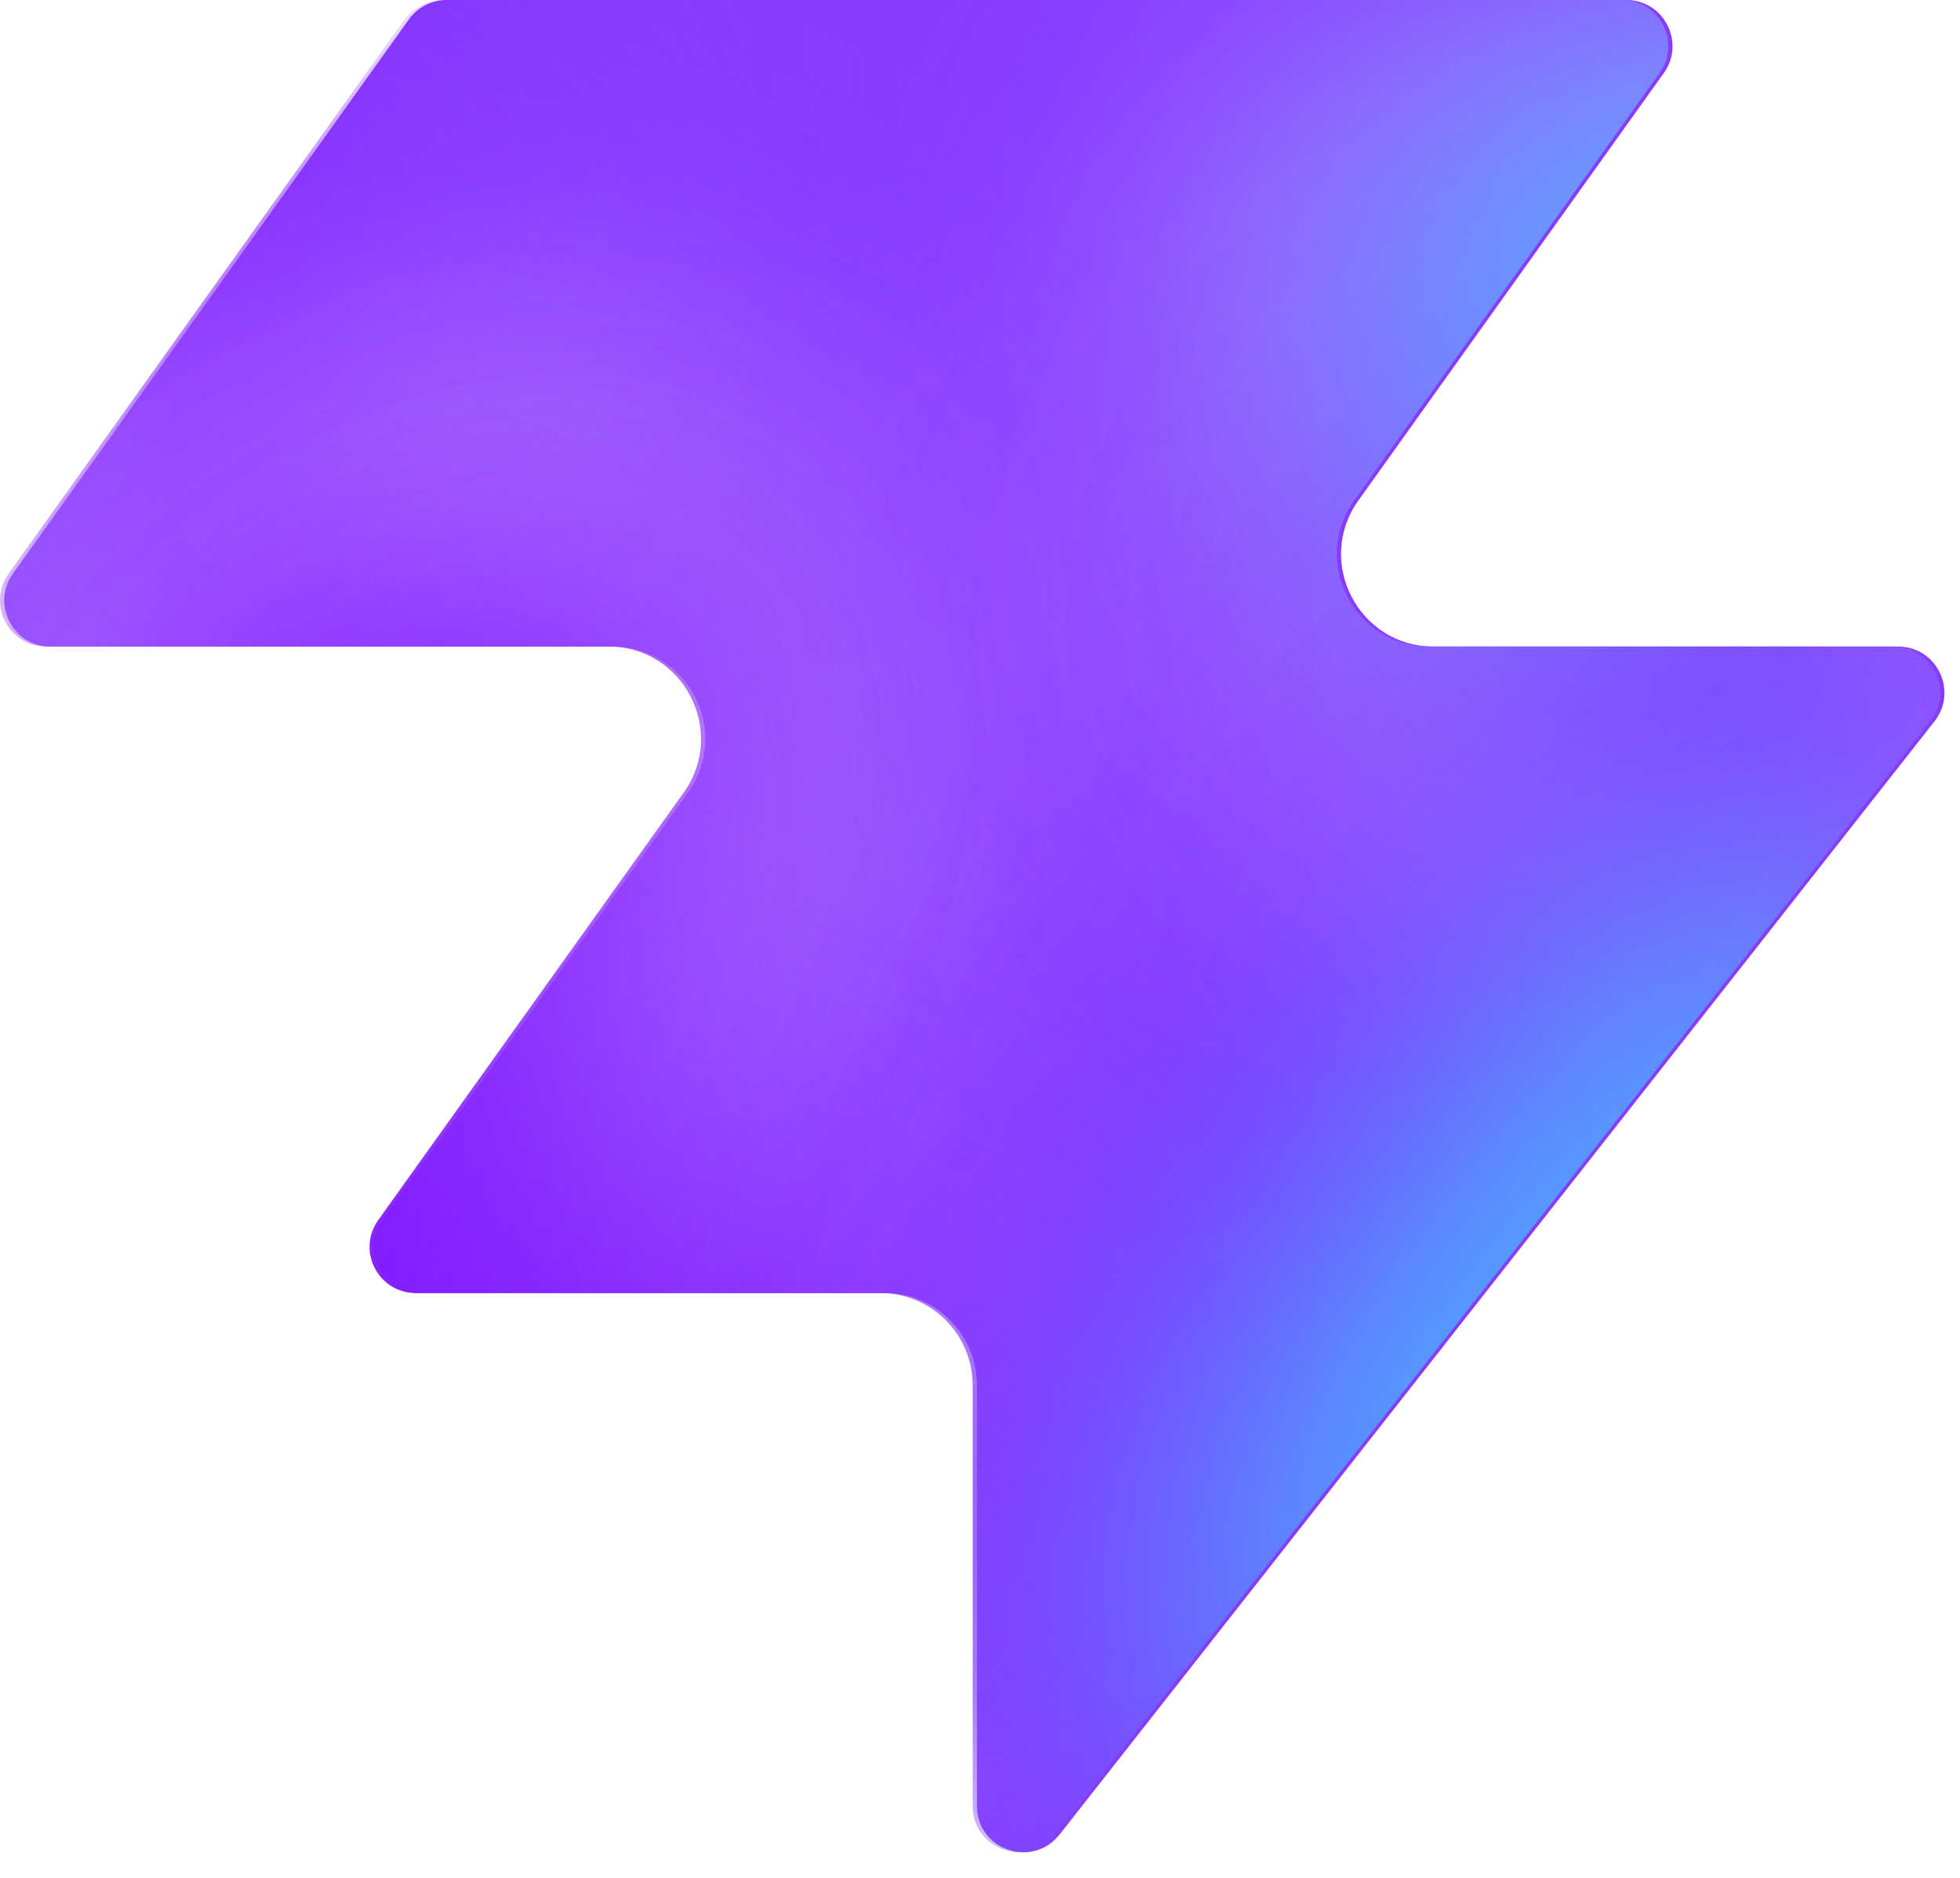
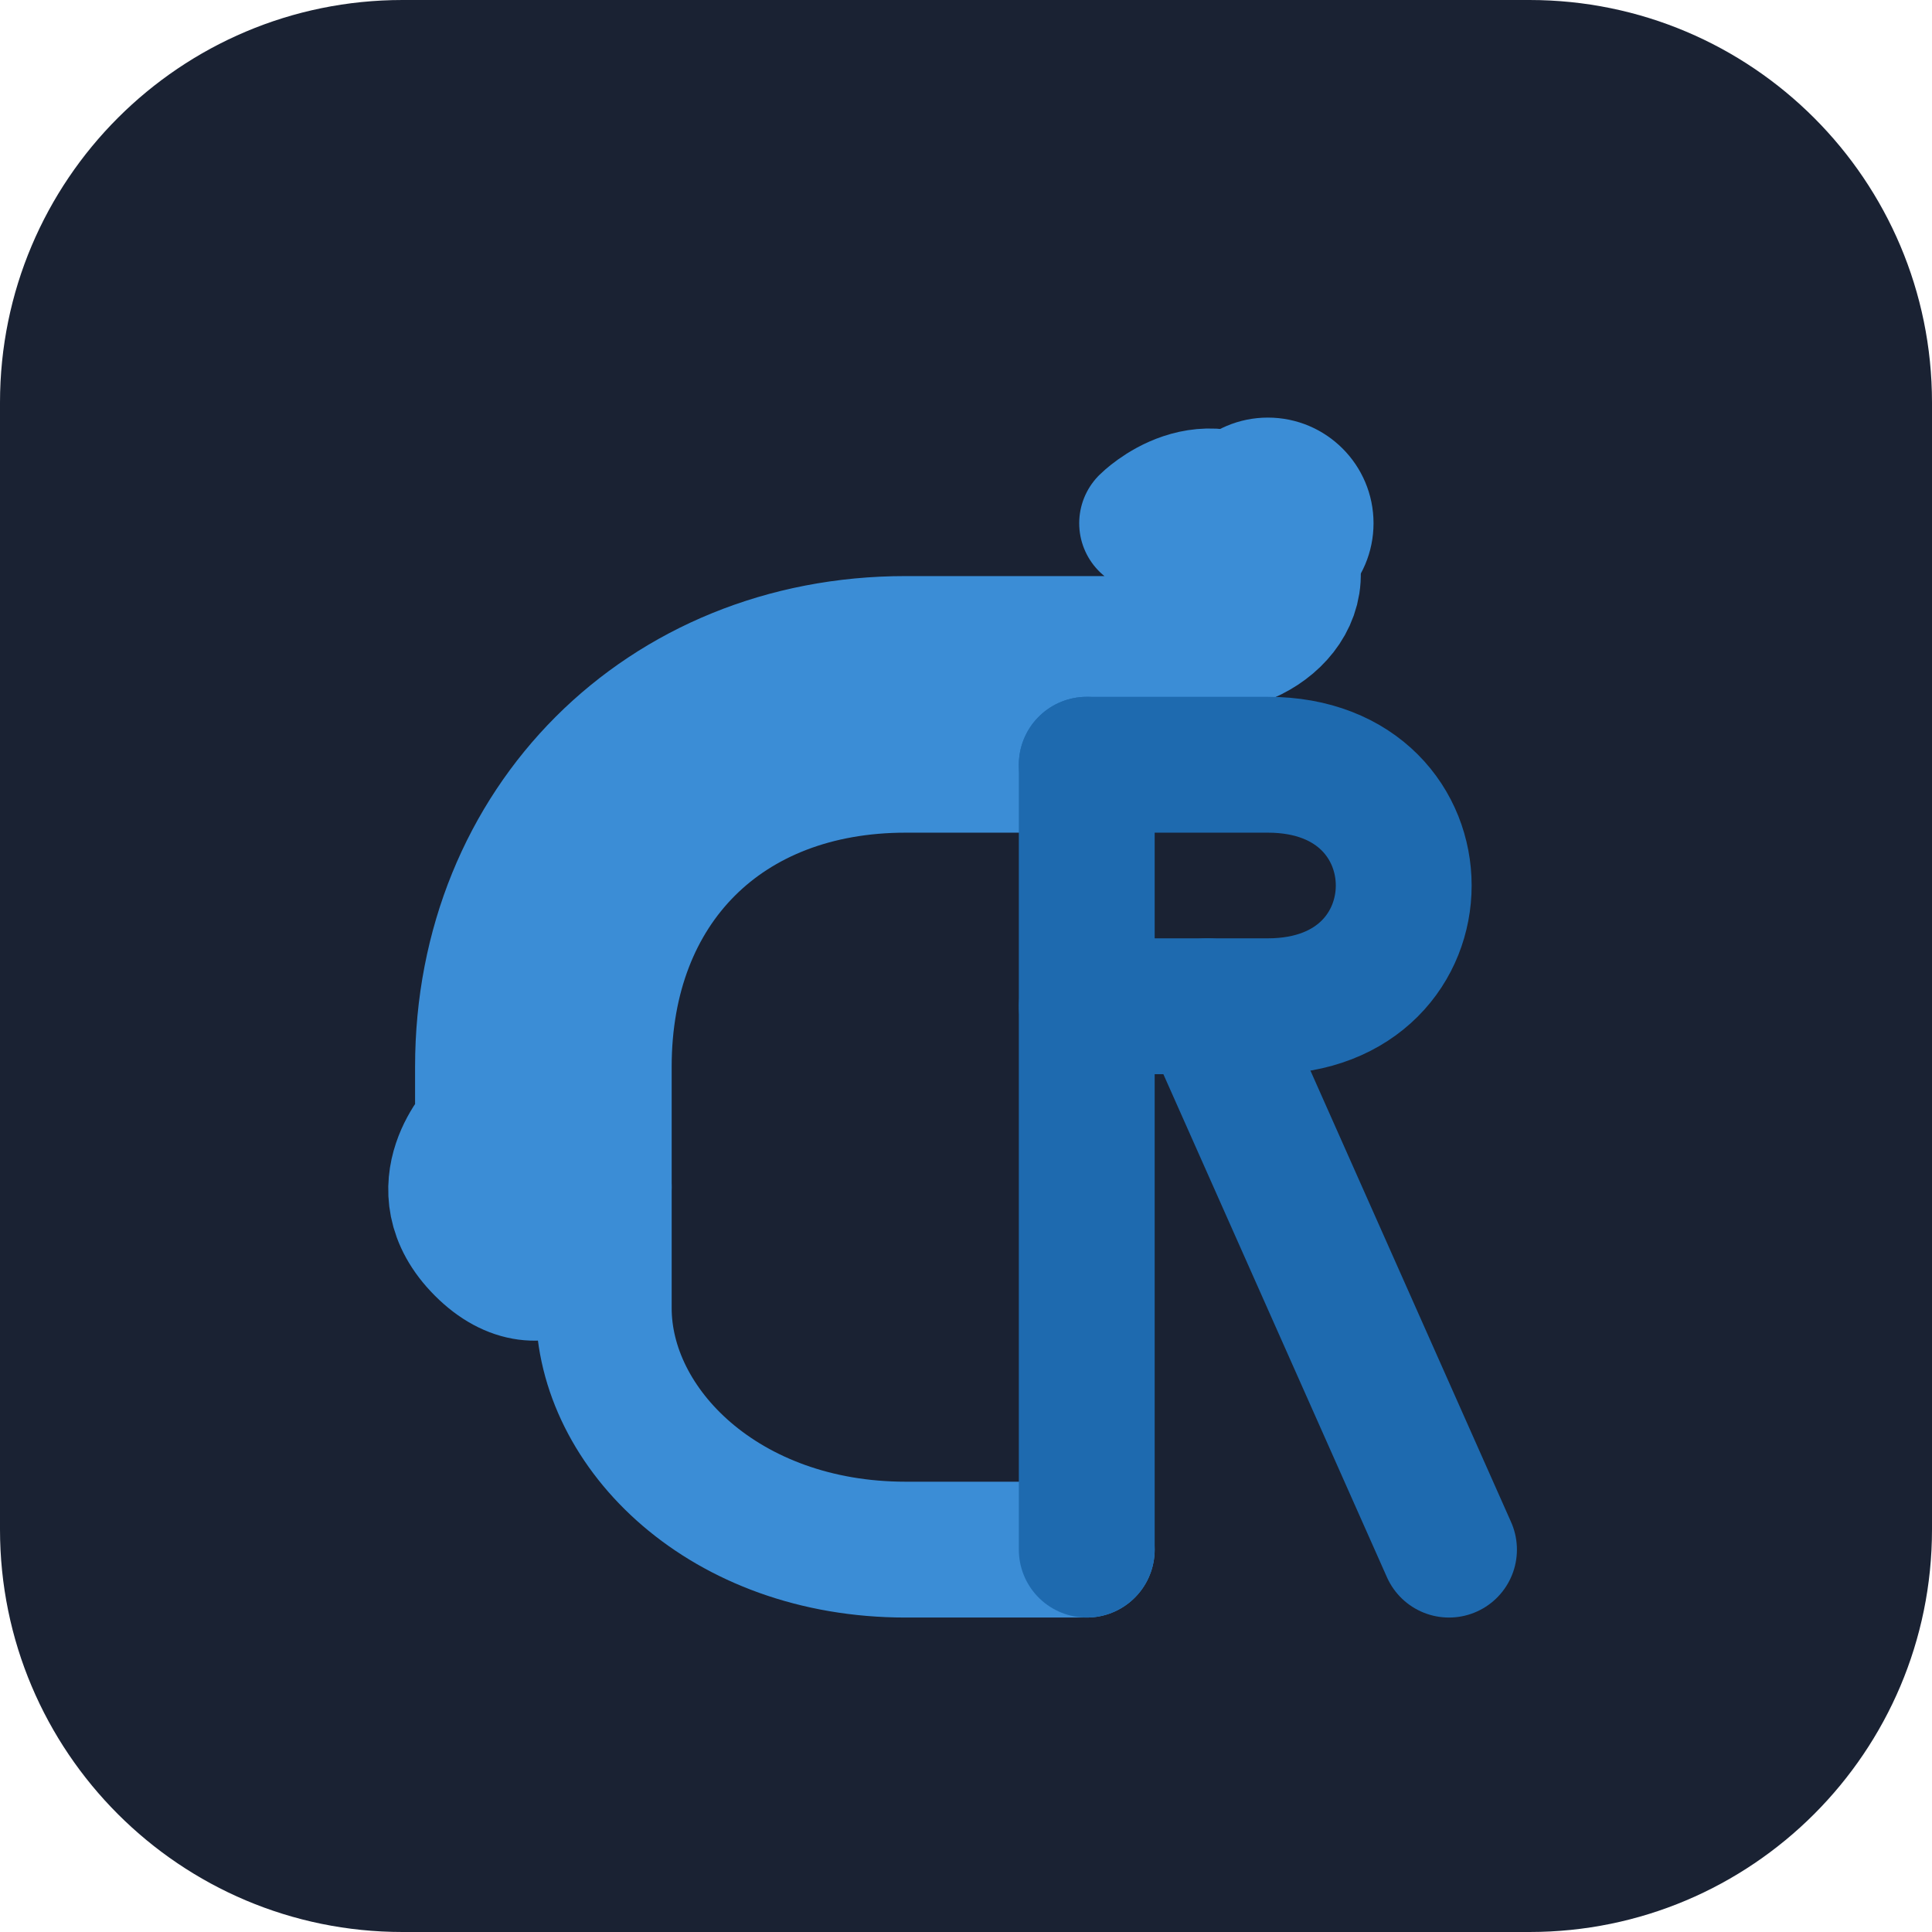
- <svg xmlns="http://www.w3.org/2000/svg" width="48" height="46" fill="none" viewBox="0 0 48 46">
-   <path fill="#863bff" d="M25.946 44.938c-.664.845-2.021.375-2.021-.698V33.937a2.26 2.26 0 0 0-2.262-2.262H10.287c-.92 0-1.456-1.04-.92-1.788l7.48-10.471c1.07-1.497 0-3.578-1.842-3.578H1.237c-.92 0-1.456-1.04-.92-1.788L10.013.474c.214-.297.556-.474.92-.474h28.894c.92 0 1.456 1.04.92 1.788l-7.48 10.471c-1.07 1.498 0 3.579 1.842 3.579h11.377c.943 0 1.473 1.088.89 1.83L25.947 44.94z" style="fill:#863bff;fill:color(display-p3 .525 .23 1);fill-opacity:1" />
-   <mask id="a" width="48" height="46" x="0" y="0" maskUnits="userSpaceOnUse" style="mask-type:alpha">
-     <path fill="#000" d="M25.842 44.938c-.664.844-2.021.375-2.021-.698V33.937a2.26 2.26 0 0 0-2.262-2.262H10.183c-.92 0-1.456-1.04-.92-1.788l7.48-10.471c1.07-1.498 0-3.579-1.842-3.579H1.133c-.92 0-1.456-1.04-.92-1.787L9.91.473c.214-.297.556-.474.92-.474h28.894c.92 0 1.456 1.04.92 1.788l-7.48 10.471c-1.07 1.498 0 3.578 1.842 3.578h11.377c.943 0 1.473 1.088.89 1.832L25.843 44.94z" style="fill:#000;fill-opacity:1" />
-   </mask>
-   <g mask="url(#a)">
-     <g filter="url(#b)">
-       <ellipse cx="5.508" cy="14.704" fill="#ede6ff" rx="5.508" ry="14.704" style="fill:#ede6ff;fill:color(display-p3 .927 .903 1);fill-opacity:1" transform="matrix(.00324 1 1 -.00324 -4.47 31.516)" />
-     </g>
-     <g filter="url(#c)">
-       <ellipse cx="10.399" cy="29.851" fill="#ede6ff" rx="10.399" ry="29.851" style="fill:#ede6ff;fill:color(display-p3 .927 .903 1);fill-opacity:1" transform="matrix(.00324 1 1 -.00324 -39.328 7.883)" />
-     </g>
-     <g filter="url(#d)">
-       <ellipse cx="5.508" cy="30.487" fill="#7e14ff" rx="5.508" ry="30.487" style="fill:#7e14ff;fill:color(display-p3 .492 .077 1);fill-opacity:1" transform="rotate(89.814 -25.913 -14.639)scale(1 -1)" />
-     </g>
-     <g filter="url(#e)">
-       <ellipse cx="5.508" cy="30.599" fill="#7e14ff" rx="5.508" ry="30.599" style="fill:#7e14ff;fill:color(display-p3 .492 .077 1);fill-opacity:1" transform="rotate(89.814 -32.644 -3.334)scale(1 -1)" />
-     </g>
-     <g filter="url(#f)">
-       <ellipse cx="5.508" cy="30.599" fill="#7e14ff" rx="5.508" ry="30.599" style="fill:#7e14ff;fill:color(display-p3 .492 .077 1);fill-opacity:1" transform="matrix(.00324 1 1 -.00324 -34.34 30.47)" />
-     </g>
-     <g filter="url(#g)">
-       <ellipse cx="14.072" cy="22.078" fill="#ede6ff" rx="14.072" ry="22.078" style="fill:#ede6ff;fill:color(display-p3 .927 .903 1);fill-opacity:1" transform="rotate(93.35 24.506 48.493)scale(-1 1)" />
-     </g>
-     <g filter="url(#h)">
-       <ellipse cx="3.47" cy="21.501" fill="#7e14ff" rx="3.47" ry="21.501" style="fill:#7e14ff;fill:color(display-p3 .492 .077 1);fill-opacity:1" transform="rotate(89.009 28.708 47.59)scale(-1 1)" />
-     </g>
-     <g filter="url(#i)">
-       <ellipse cx="3.47" cy="21.501" fill="#7e14ff" rx="3.47" ry="21.501" style="fill:#7e14ff;fill:color(display-p3 .492 .077 1);fill-opacity:1" transform="rotate(89.009 28.708 47.59)scale(-1 1)" />
-     </g>
-     <g filter="url(#j)">
-       <ellipse cx=".387" cy="8.972" fill="#7e14ff" rx="4.407" ry="29.108" style="fill:#7e14ff;fill:color(display-p3 .492 .077 1);fill-opacity:1" transform="rotate(39.51 .387 8.972)" />
-     </g>
-     <g filter="url(#k)">
-       <ellipse cx="47.523" cy="-6.092" fill="#7e14ff" rx="4.407" ry="29.108" style="fill:#7e14ff;fill:color(display-p3 .492 .077 1);fill-opacity:1" transform="rotate(37.892 47.523 -6.092)" />
-     </g>
-     <g filter="url(#l)">
-       <ellipse cx="41.412" cy="6.333" fill="#47bfff" rx="5.971" ry="9.665" style="fill:#47bfff;fill:color(display-p3 .28 .748 1);fill-opacity:1" transform="rotate(37.892 41.412 6.333)" />
-     </g>
-     <g filter="url(#m)">
-       <ellipse cx="-1.879" cy="38.332" fill="#7e14ff" rx="4.407" ry="29.108" style="fill:#7e14ff;fill:color(display-p3 .492 .077 1);fill-opacity:1" transform="rotate(37.892 -1.88 38.332)" />
-     </g>
-     <g filter="url(#n)">
-       <ellipse cx="-1.879" cy="38.332" fill="#7e14ff" rx="4.407" ry="29.108" style="fill:#7e14ff;fill:color(display-p3 .492 .077 1);fill-opacity:1" transform="rotate(37.892 -1.88 38.332)" />
-     </g>
-     <g filter="url(#o)">
-       <ellipse cx="35.651" cy="29.907" fill="#7e14ff" rx="4.407" ry="29.108" style="fill:#7e14ff;fill:color(display-p3 .492 .077 1);fill-opacity:1" transform="rotate(37.892 35.651 29.907)" />
-     </g>
-     <g filter="url(#p)">
-       <ellipse cx="38.418" cy="32.4" fill="#47bfff" rx="5.971" ry="15.297" style="fill:#47bfff;fill:color(display-p3 .28 .748 1);fill-opacity:1" transform="rotate(37.892 38.418 32.4)" />
-     </g>
+ <svg xmlns="http://www.w3.org/2000/svg" width="48" height="48" viewBox="0 0 48 48">
+   <rect width="48" height="48" rx="10" fill="#1a2233" />
+   <g transform="translate(6, 7) scale(0.75)">
+     <path d="M30 8 C30 8 32 6 34 8 C36 10 34 12 32 12 L22 12 C14 12 8 18 8 26 L8 28 C8 28 6 30 8 32 C10 34 12 32 12 30 L12 26 C12 20 16 16 22 16 L28 16" stroke="#3B8DD6" stroke-width="4.5" fill="none" stroke-linecap="round" stroke-linejoin="round" />
+     <path d="M12 30 L12 34 C12 38 16 42 22 42 L28 42" stroke="#3B8DD6" stroke-width="4.5" fill="none" stroke-linecap="round" stroke-linejoin="round" />
+     <path d="M28 16 L28 42" stroke="#1E6AAF" stroke-width="4.5" fill="none" stroke-linecap="round" />
+     <path d="M28 16 L34 16 C40 16 40 24 34 24 L28 24" stroke="#1E6AAF" stroke-width="4.5" fill="none" stroke-linecap="round" stroke-linejoin="round" />
+     <path d="M32 24 L40 42" stroke="#1E6AAF" stroke-width="4.5" fill="none" stroke-linecap="round" />
+     <circle cx="34" cy="8" r="3.5" fill="#3B8DD6" />
+     <circle cx="10" cy="30" r="3.5" fill="#3B8DD6" />
  </g>
-   <defs>
-     <filter id="b" width="60.045" height="41.654" x="-19.77" y="16.149" color-interpolation-filters="sRGB" filterUnits="userSpaceOnUse">
-       <feFlood flood-opacity="0" result="BackgroundImageFix" />
-       <feBlend in="SourceGraphic" in2="BackgroundImageFix" result="shape" />
-       <feGaussianBlur result="effect1_foregroundBlur_2002_17158" stdDeviation="7.659" />
-     </filter>
-     <filter id="c" width="90.34" height="51.437" x="-54.613" y="-7.533" color-interpolation-filters="sRGB" filterUnits="userSpaceOnUse">
-       <feFlood flood-opacity="0" result="BackgroundImageFix" />
-       <feBlend in="SourceGraphic" in2="BackgroundImageFix" result="shape" />
-       <feGaussianBlur result="effect1_foregroundBlur_2002_17158" stdDeviation="7.659" />
-     </filter>
-     <filter id="d" width="79.355" height="29.4" x="-49.64" y="2.03" color-interpolation-filters="sRGB" filterUnits="userSpaceOnUse">
-       <feFlood flood-opacity="0" result="BackgroundImageFix" />
-       <feBlend in="SourceGraphic" in2="BackgroundImageFix" result="shape" />
-       <feGaussianBlur result="effect1_foregroundBlur_2002_17158" stdDeviation="4.596" />
-     </filter>
-     <filter id="e" width="79.579" height="29.4" x="-45.045" y="20.029" color-interpolation-filters="sRGB" filterUnits="userSpaceOnUse">
-       <feFlood flood-opacity="0" result="BackgroundImageFix" />
-       <feBlend in="SourceGraphic" in2="BackgroundImageFix" result="shape" />
-       <feGaussianBlur result="effect1_foregroundBlur_2002_17158" stdDeviation="4.596" />
-     </filter>
-     <filter id="f" width="79.579" height="29.4" x="-43.513" y="21.178" color-interpolation-filters="sRGB" filterUnits="userSpaceOnUse">
-       <feFlood flood-opacity="0" result="BackgroundImageFix" />
-       <feBlend in="SourceGraphic" in2="BackgroundImageFix" result="shape" />
-       <feGaussianBlur result="effect1_foregroundBlur_2002_17158" stdDeviation="4.596" />
-     </filter>
-     <filter id="g" width="74.749" height="58.852" x="15.756" y="-17.901" color-interpolation-filters="sRGB" filterUnits="userSpaceOnUse">
-       <feFlood flood-opacity="0" result="BackgroundImageFix" />
-       <feBlend in="SourceGraphic" in2="BackgroundImageFix" result="shape" />
-       <feGaussianBlur result="effect1_foregroundBlur_2002_17158" stdDeviation="7.659" />
-     </filter>
-     <filter id="h" width="61.377" height="25.362" x="23.548" y="2.284" color-interpolation-filters="sRGB" filterUnits="userSpaceOnUse">
-       <feFlood flood-opacity="0" result="BackgroundImageFix" />
-       <feBlend in="SourceGraphic" in2="BackgroundImageFix" result="shape" />
-       <feGaussianBlur result="effect1_foregroundBlur_2002_17158" stdDeviation="4.596" />
-     </filter>
-     <filter id="i" width="61.377" height="25.362" x="23.548" y="2.284" color-interpolation-filters="sRGB" filterUnits="userSpaceOnUse">
-       <feFlood flood-opacity="0" result="BackgroundImageFix" />
-       <feBlend in="SourceGraphic" in2="BackgroundImageFix" result="shape" />
-       <feGaussianBlur result="effect1_foregroundBlur_2002_17158" stdDeviation="4.596" />
-     </filter>
-     <filter id="j" width="56.045" height="63.649" x="-27.636" y="-22.853" color-interpolation-filters="sRGB" filterUnits="userSpaceOnUse">
-       <feFlood flood-opacity="0" result="BackgroundImageFix" />
-       <feBlend in="SourceGraphic" in2="BackgroundImageFix" result="shape" />
-       <feGaussianBlur result="effect1_foregroundBlur_2002_17158" stdDeviation="4.596" />
-     </filter>
-     <filter id="k" width="54.814" height="64.646" x="20.116" y="-38.415" color-interpolation-filters="sRGB" filterUnits="userSpaceOnUse">
-       <feFlood flood-opacity="0" result="BackgroundImageFix" />
-       <feBlend in="SourceGraphic" in2="BackgroundImageFix" result="shape" />
-       <feGaussianBlur result="effect1_foregroundBlur_2002_17158" stdDeviation="4.596" />
-     </filter>
-     <filter id="l" width="33.541" height="35.313" x="24.641" y="-11.323" color-interpolation-filters="sRGB" filterUnits="userSpaceOnUse">
-       <feFlood flood-opacity="0" result="BackgroundImageFix" />
-       <feBlend in="SourceGraphic" in2="BackgroundImageFix" result="shape" />
-       <feGaussianBlur result="effect1_foregroundBlur_2002_17158" stdDeviation="4.596" />
-     </filter>
-     <filter id="m" width="54.814" height="64.646" x="-29.286" y="6.009" color-interpolation-filters="sRGB" filterUnits="userSpaceOnUse">
-       <feFlood flood-opacity="0" result="BackgroundImageFix" />
-       <feBlend in="SourceGraphic" in2="BackgroundImageFix" result="shape" />
-       <feGaussianBlur result="effect1_foregroundBlur_2002_17158" stdDeviation="4.596" />
-     </filter>
-     <filter id="n" width="54.814" height="64.646" x="-29.286" y="6.009" color-interpolation-filters="sRGB" filterUnits="userSpaceOnUse">
-       <feFlood flood-opacity="0" result="BackgroundImageFix" />
-       <feBlend in="SourceGraphic" in2="BackgroundImageFix" result="shape" />
-       <feGaussianBlur result="effect1_foregroundBlur_2002_17158" stdDeviation="4.596" />
-     </filter>
-     <filter id="o" width="54.814" height="64.646" x="8.244" y="-2.416" color-interpolation-filters="sRGB" filterUnits="userSpaceOnUse">
-       <feFlood flood-opacity="0" result="BackgroundImageFix" />
-       <feBlend in="SourceGraphic" in2="BackgroundImageFix" result="shape" />
-       <feGaussianBlur result="effect1_foregroundBlur_2002_17158" stdDeviation="4.596" />
-     </filter>
-     <filter id="p" width="39.409" height="43.623" x="18.713" y="10.588" color-interpolation-filters="sRGB" filterUnits="userSpaceOnUse">
-       <feFlood flood-opacity="0" result="BackgroundImageFix" />
-       <feBlend in="SourceGraphic" in2="BackgroundImageFix" result="shape" />
-       <feGaussianBlur result="effect1_foregroundBlur_2002_17158" stdDeviation="4.596" />
-     </filter>
-   </defs>
</svg>
